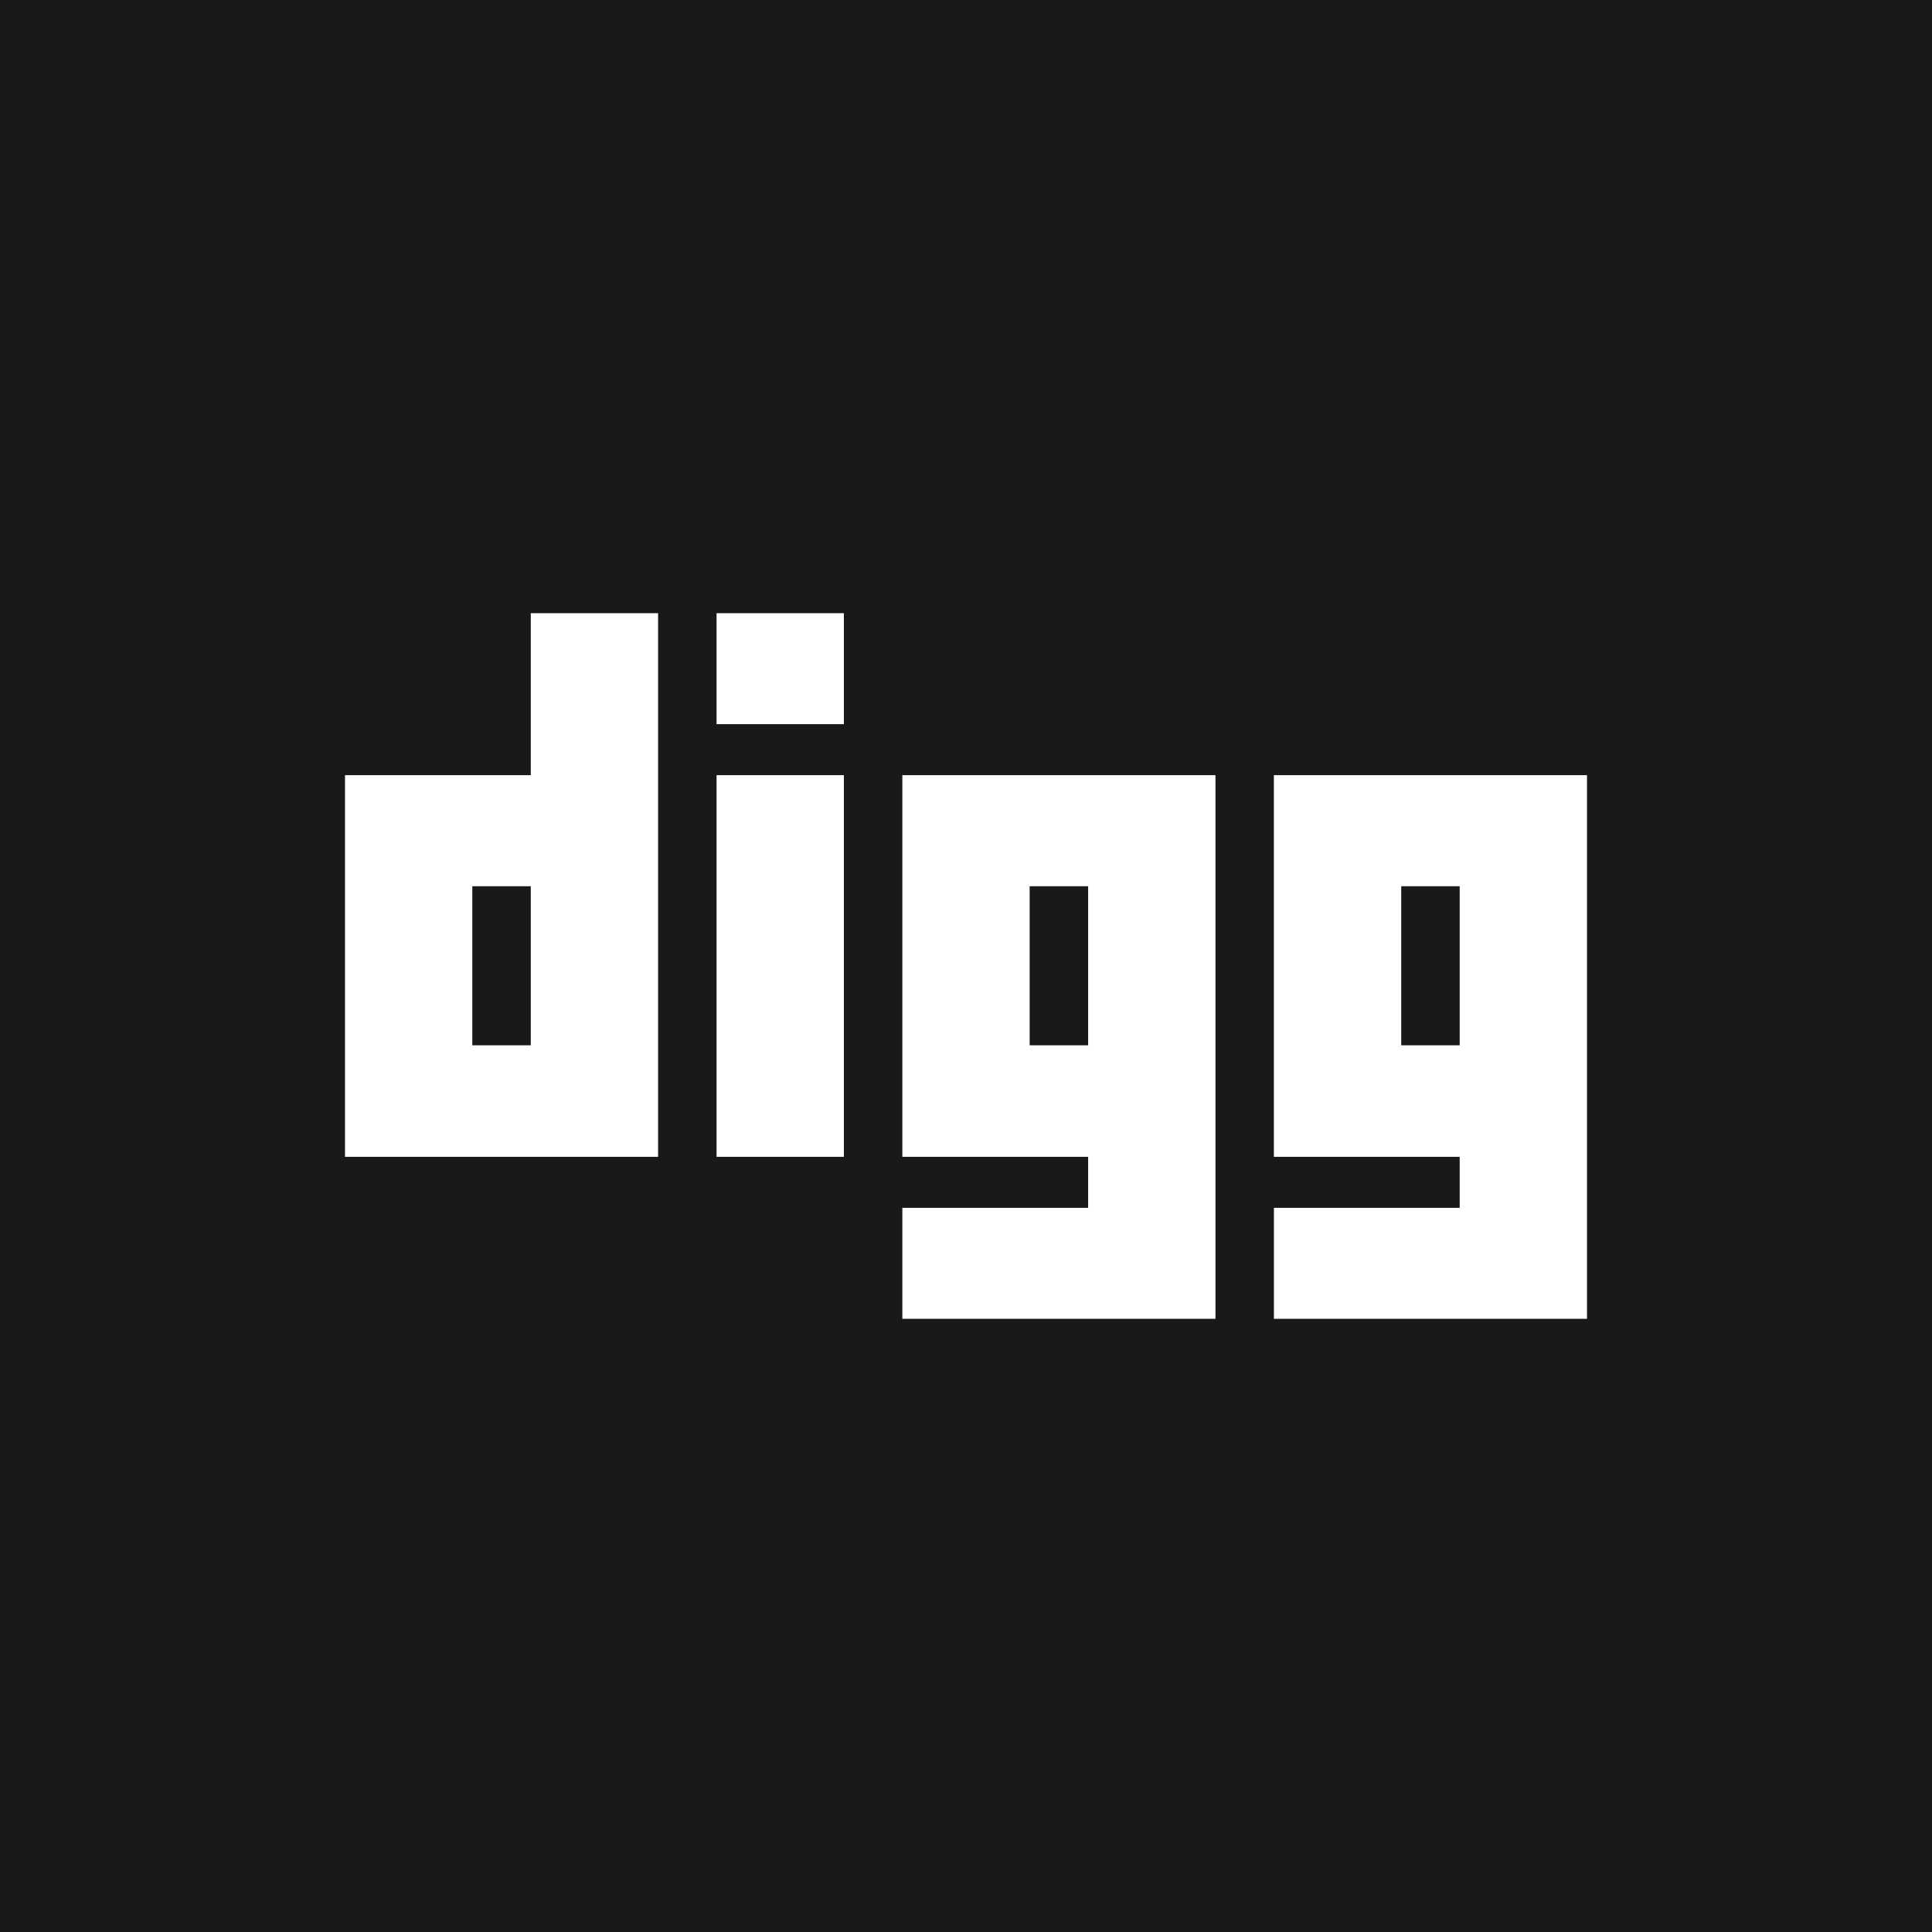
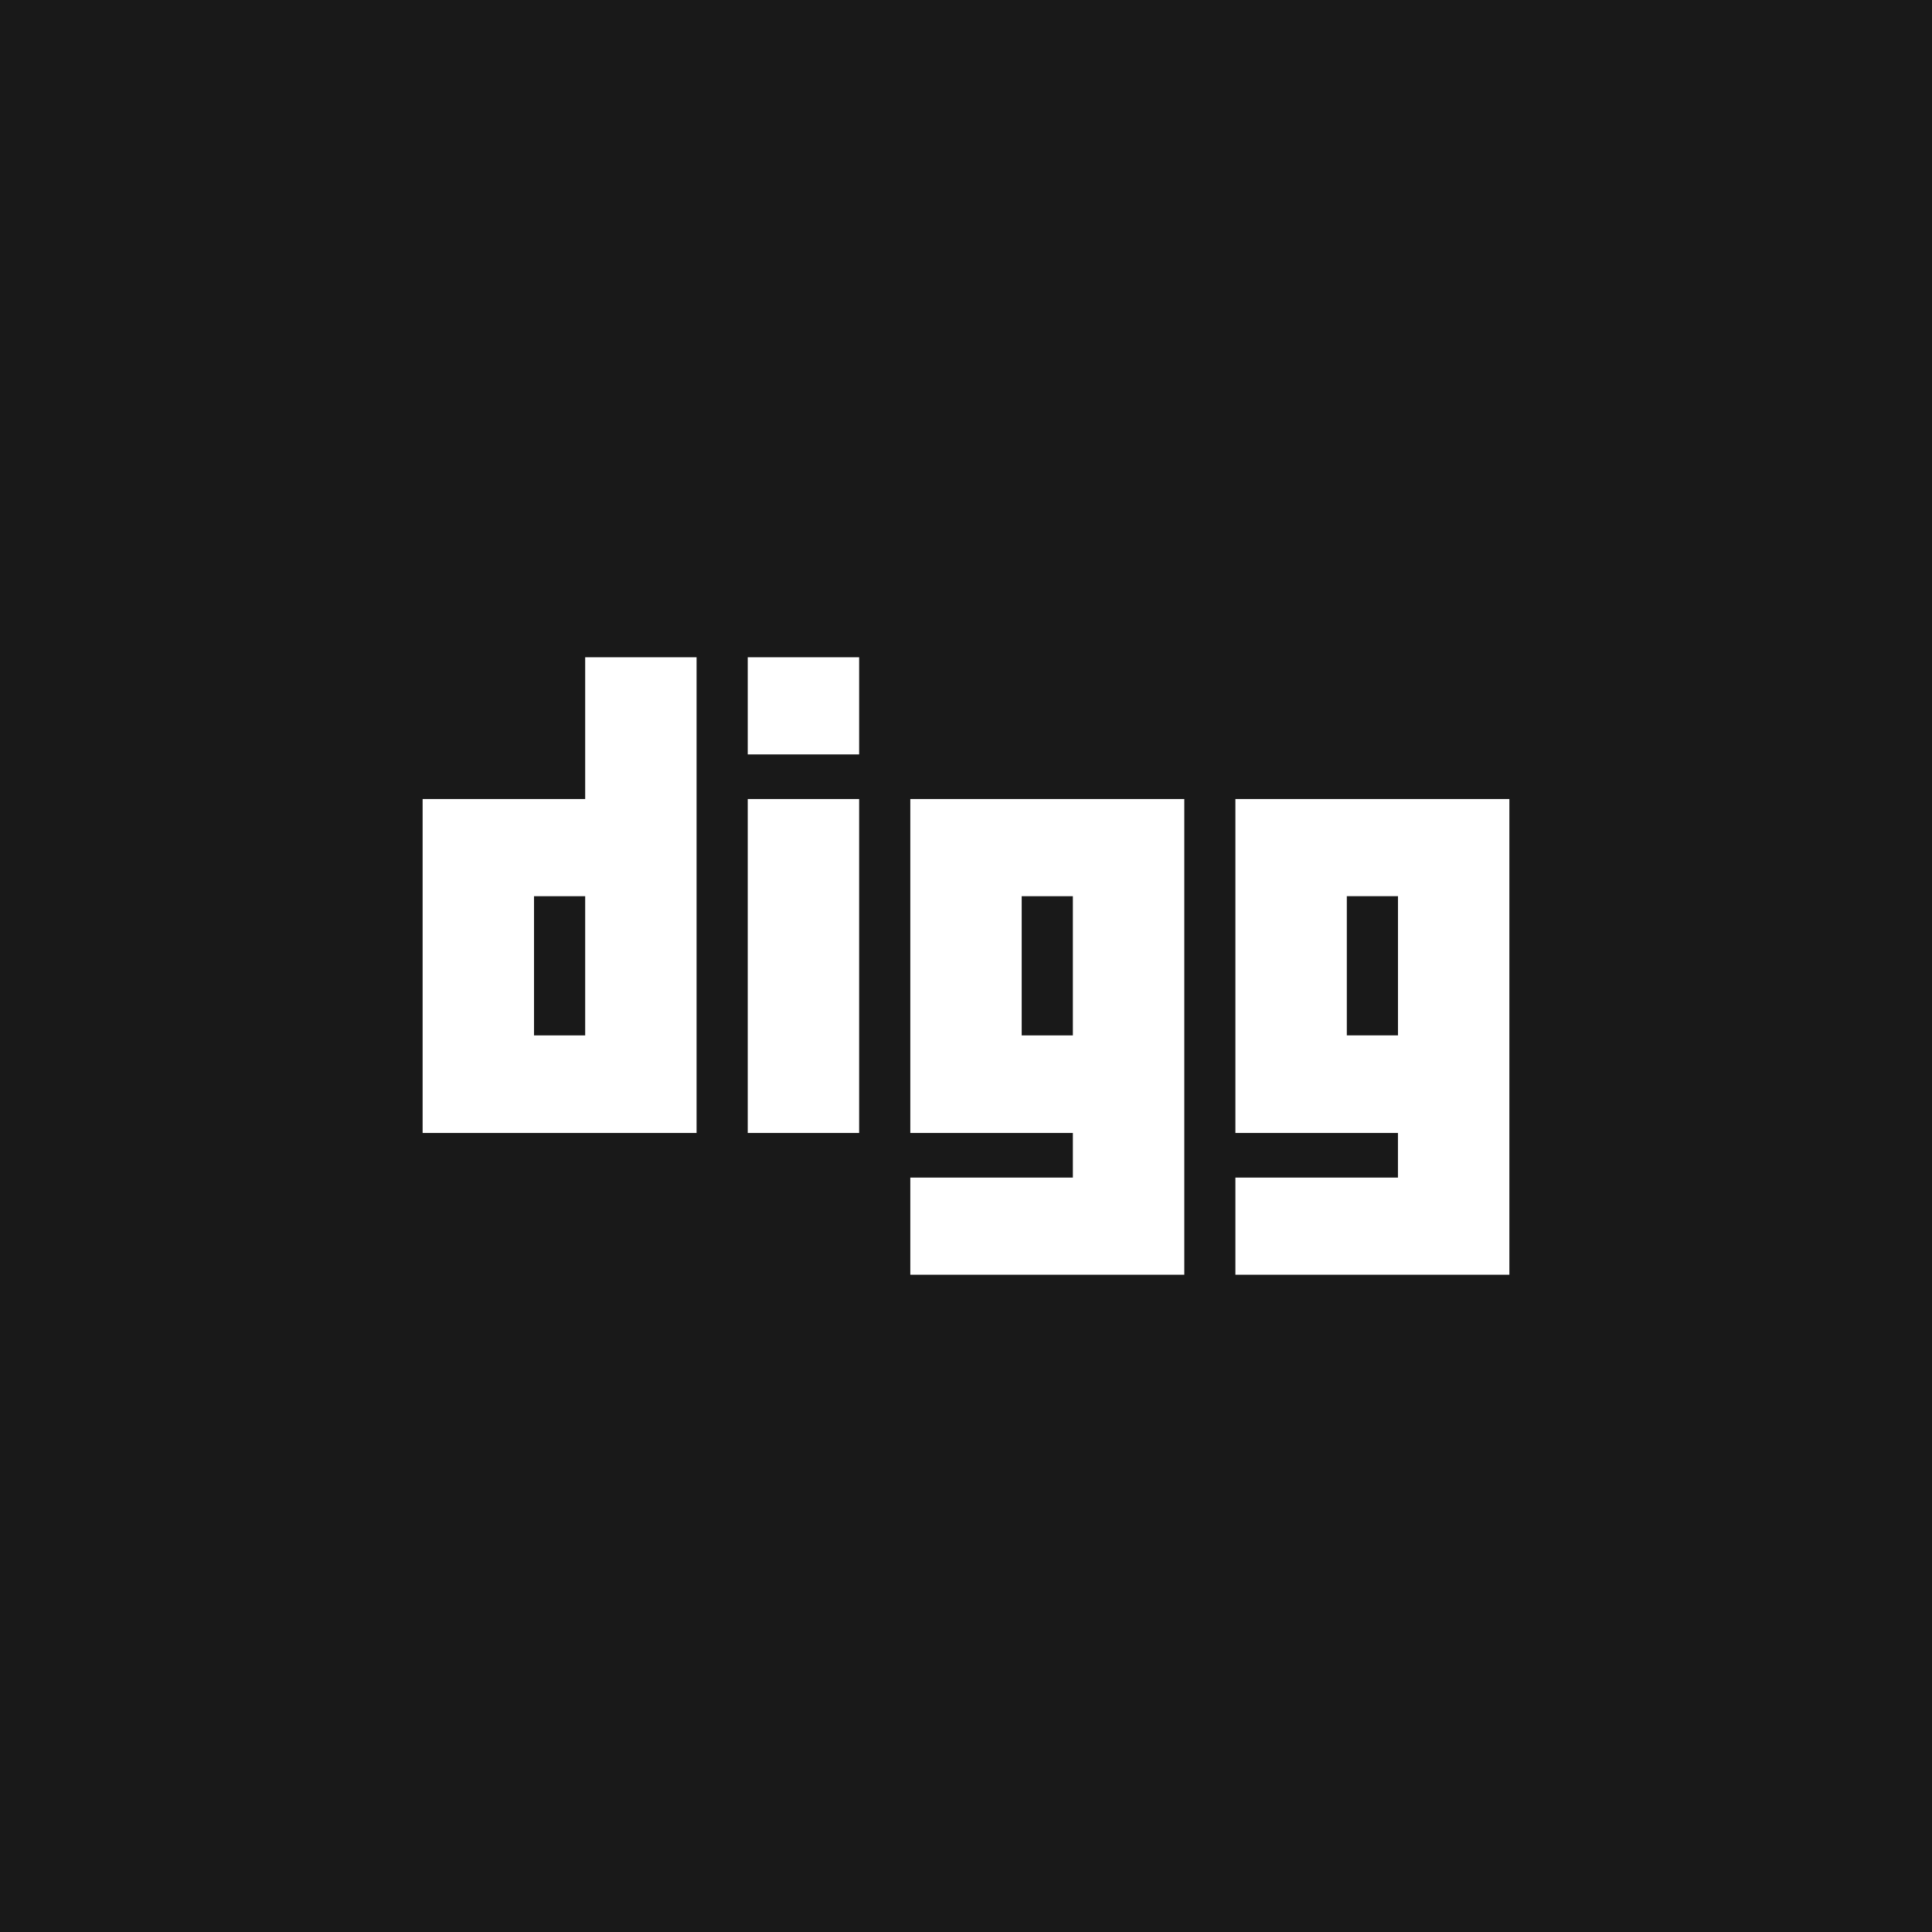
- <svg xmlns="http://www.w3.org/2000/svg" id="dc6bda62-c374-425b-b065-93b2a04671cb" data-name="Digg" viewBox="0 0 56 56">
-   <rect width="56" height="56" style="fill:#191919" />
-   <path id="6e68ff22-c314-48d5-ba1d-49cdb8ee20ac" data-name="Digg" d="M13.69,30.299h1.695V25.688H13.69v4.611ZM10,22.469h5.385V17.773h3.69V33.531H10V22.469Zm14.46-1.478H20.77V17.773H24.46v3.219Zm0,12.54H20.77V22.469H24.46V33.531Zm5.385-3.232H31.54V25.688H29.845v4.611Zm-3.69,7.929V35.009H31.54V33.531H26.155V22.469h9.076V38.227H26.155Zm14.46-7.929h1.695V25.688H40.615v4.611Zm-3.69,7.929V35.009h5.385V33.531H36.924V22.469H46V38.227H36.924Z" style="fill:#fff" />
+ <svg xmlns="http://www.w3.org/2000/svg" id="d833eaa2-8a25-48a7-8ec5-10f904bba27d" data-name="Digg" viewBox="0 0 64 64">
+   <rect id="5034152f-0008-49d0-8138-2d94302b24c2" data-name="BG" width="64" height="64" style="fill:#191919" />
+   <path id="589ee283-b940-46f2-9145-eb4220e199c6" data-name="Icon" d="M17.69,34.299h1.695v-4.611H17.69v4.611ZM14,26.469h5.385V21.773h3.69V37.531H14V26.469Zm14.46-1.478H24.77V21.773H28.46v3.219Zm0,12.54H24.77V26.469H28.46v11.062Zm5.385-3.232H35.54v-4.611H33.845v4.611ZM30.155,42.227V39.009H35.54v-1.478H30.155V26.469h9.076V42.227H30.155Zm14.46-7.929h1.695v-4.611H44.615v4.611ZM40.924,42.227V39.009h5.385v-1.478H40.924V26.469H50V42.227H40.924Z" style="fill:#fff" />
+   <rect id="a796c0b5-15cd-405a-84b4-ad3b408c699e" data-name="BG" y="64" width="64" height="64" style="fill:#ea4c78" />
</svg>
